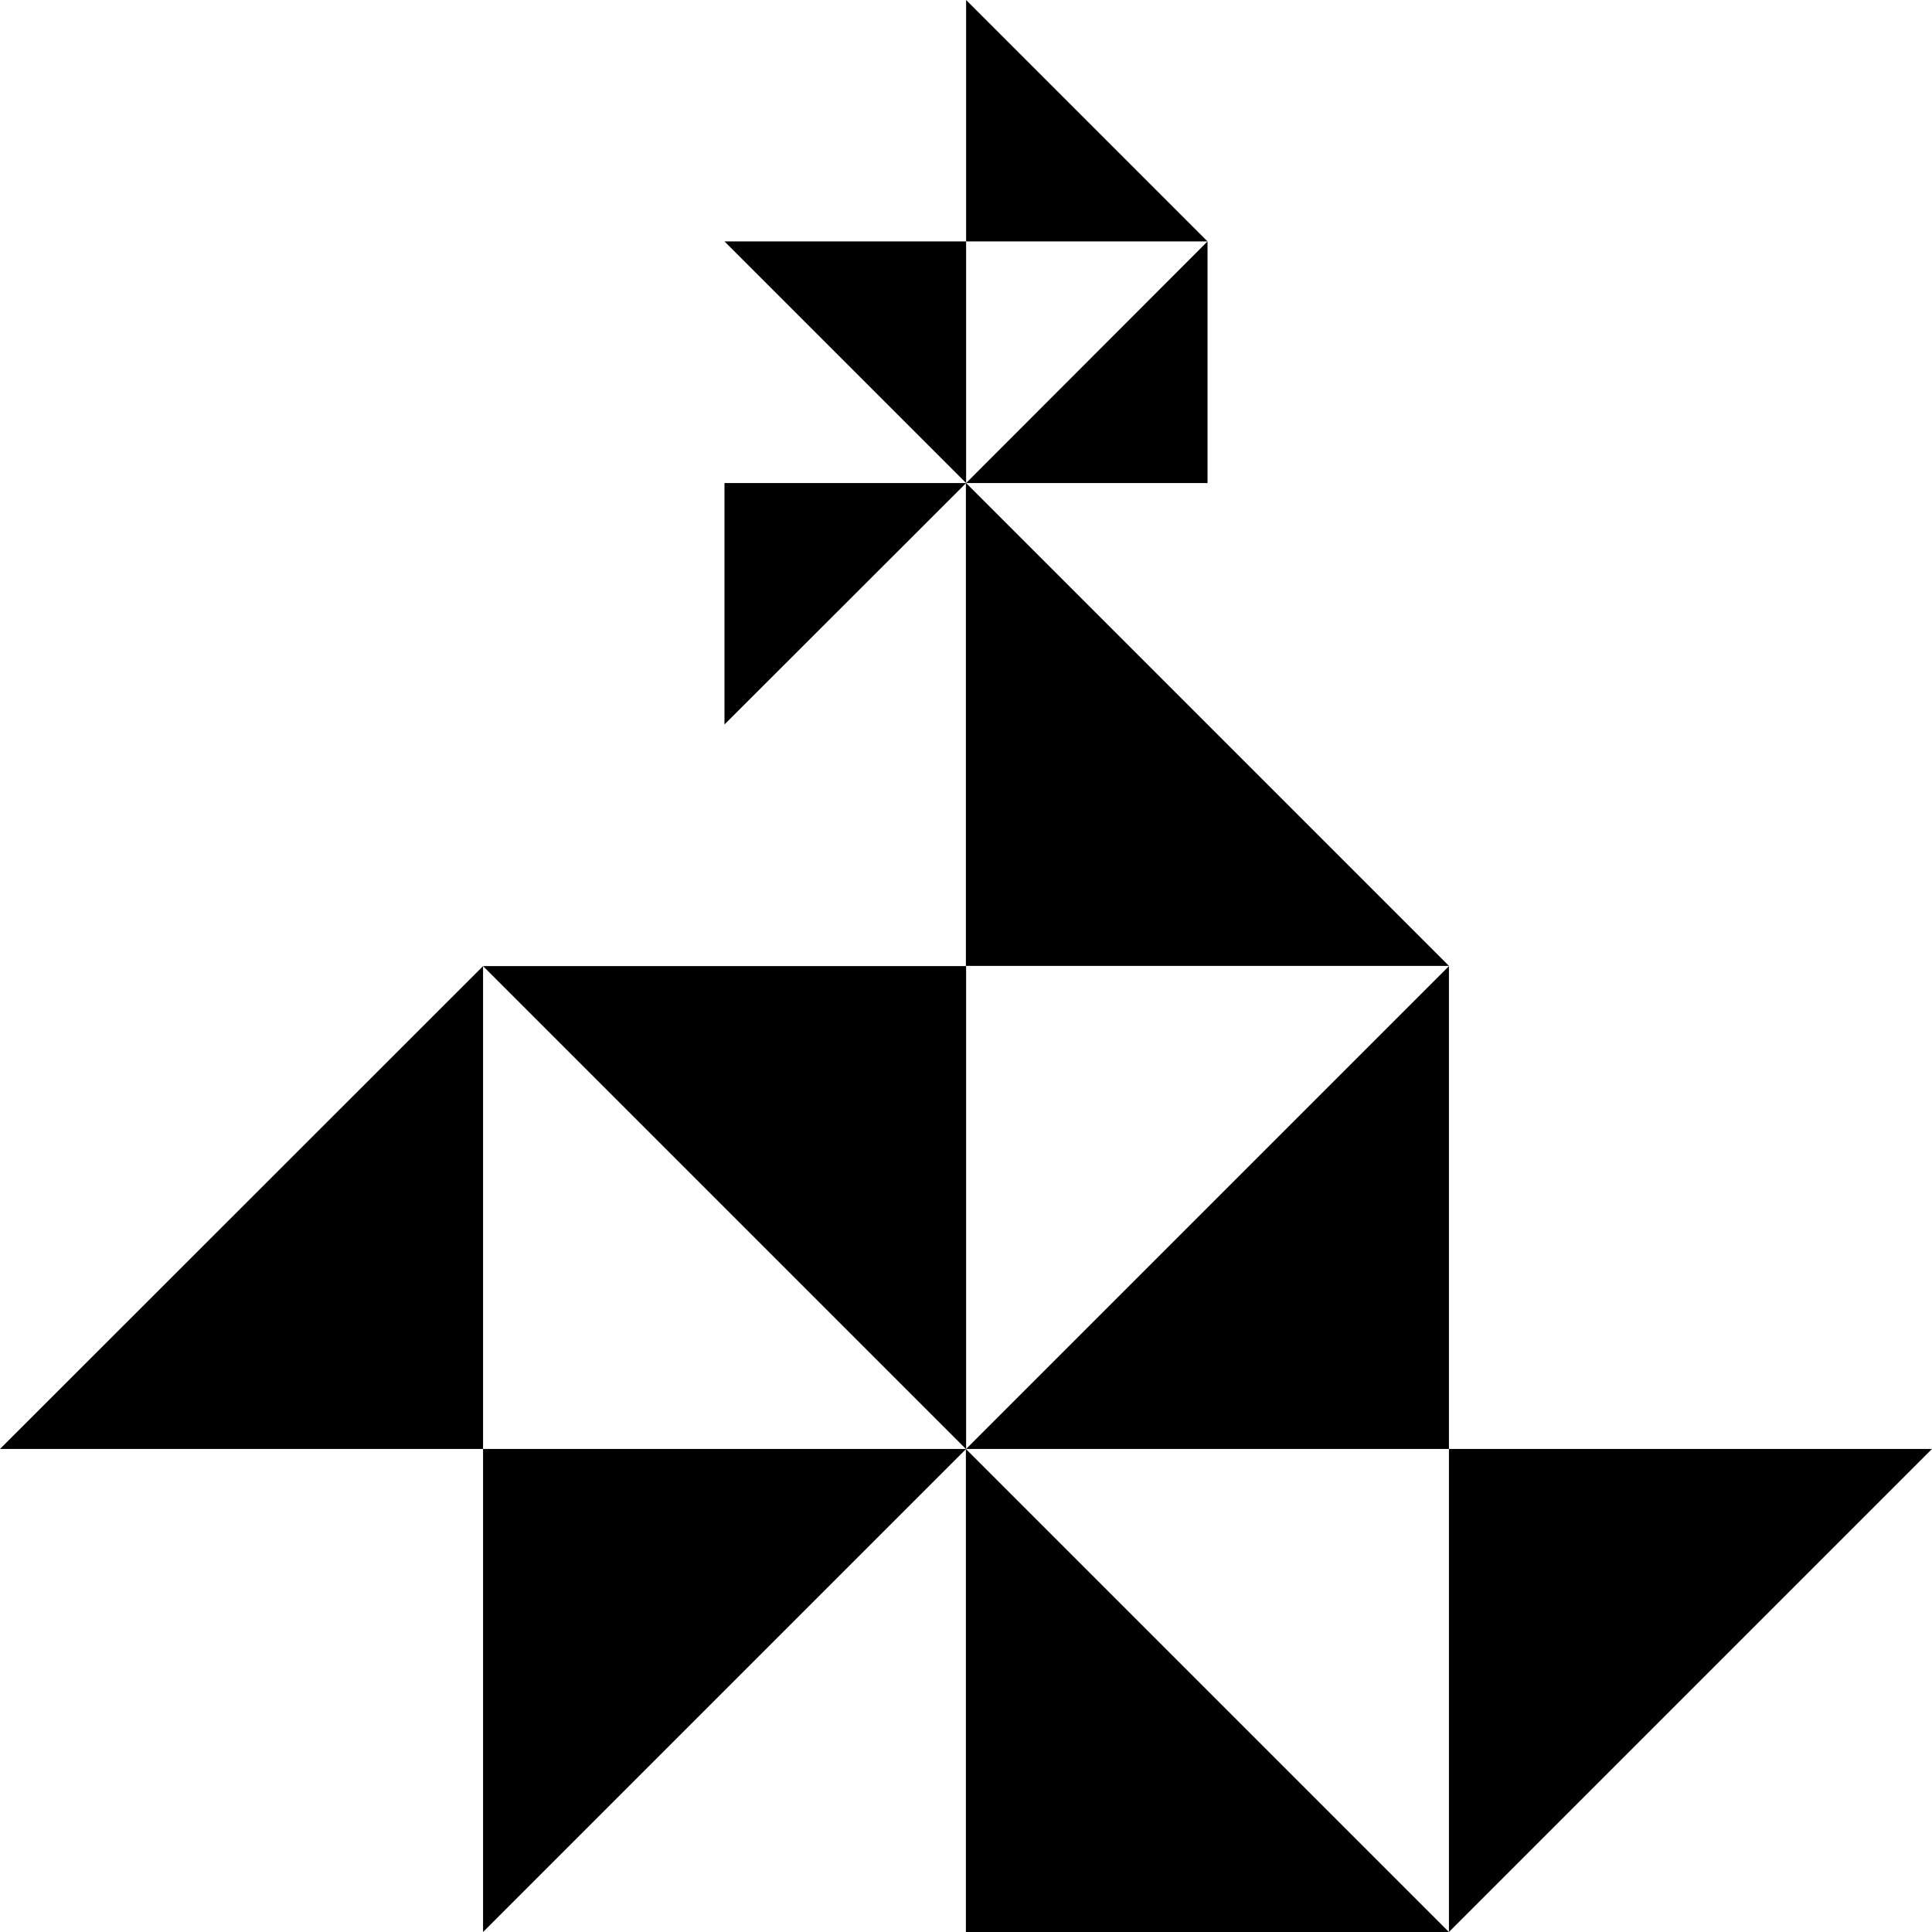
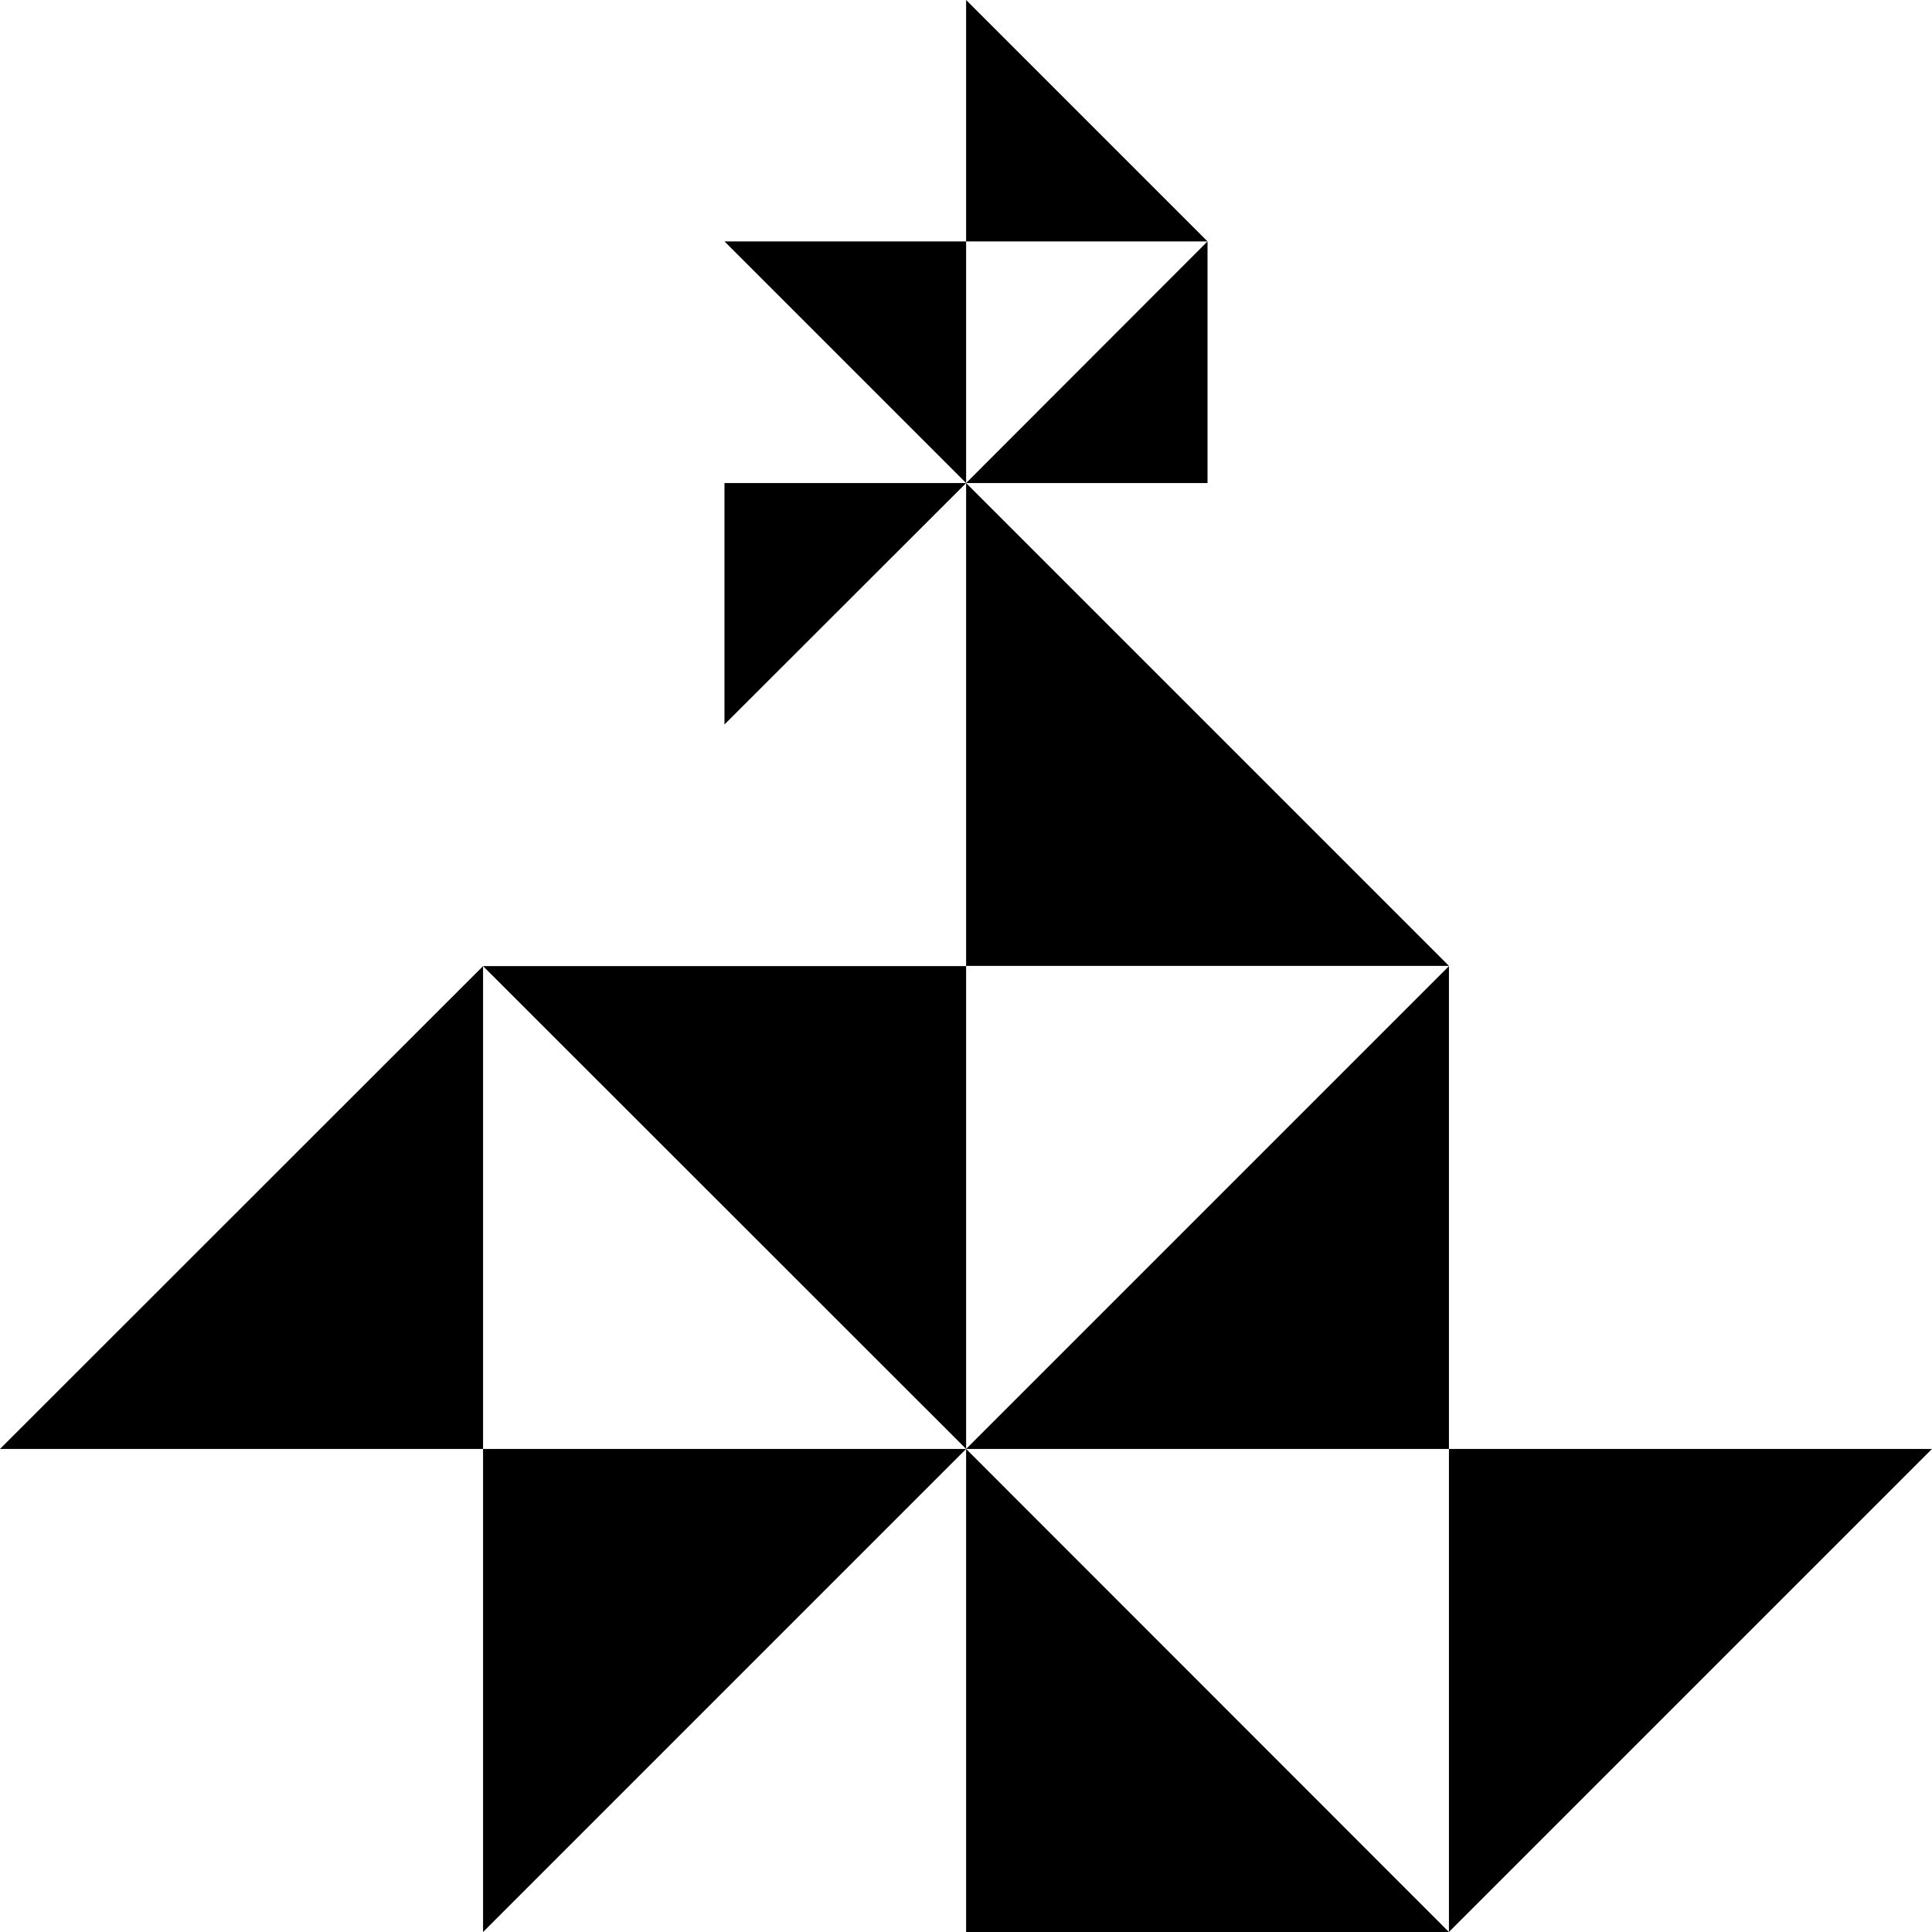
- <svg xmlns="http://www.w3.org/2000/svg" width="32" height="32" viewBox="0 0 8.467 8.467" version="1.1" id="svg1513">
-   <defs id="defs1517" />
-   <path style="fill:#000000;stroke:none;stroke-width:0.265px;stroke-linecap:butt;stroke-linejoin:miter;stroke-opacity:1" d="m 2.117,4.234 2.117,2.117 v -2.117 H 2.117" id="path637" />
-   <path style="fill:#000000;stroke:none;stroke-width:0.265px;stroke-linecap:butt;stroke-linejoin:miter;stroke-opacity:1" d="M 0,6.35 2.117,4.234 V 6.35 H 0" id="path639" />
-   <path style="fill:#000000;stroke:none;stroke-width:0.265px;stroke-linecap:butt;stroke-linejoin:miter;stroke-opacity:1" d="M 4.234,6.35 6.35,4.234 V 6.35 H 4.234" id="path641" />
-   <path style="fill:#000000;stroke:none;stroke-width:0.265px;stroke-linecap:butt;stroke-linejoin:miter;stroke-opacity:1" d="M 8.467,6.35 6.35,8.467 V 6.35 H 8.467" id="path643" />
-   <path style="fill:#000000;stroke:none;stroke-width:0.265px;stroke-linecap:butt;stroke-linejoin:miter;stroke-opacity:1" d="M 4.234,6.35 2.117,8.467 V 6.35 H 4.234" id="path645" />
-   <path style="fill:#000000;stroke:none;stroke-width:0.265px;stroke-linecap:butt;stroke-linejoin:miter;stroke-opacity:1" d="M 3.175,1.058 4.234,2.117 V 1.058 H 3.175" id="path743" />
-   <path style="fill:#000000;stroke:none;stroke-width:0.265px;stroke-linecap:butt;stroke-linejoin:miter;stroke-opacity:1" d="m 6.35,4.233 -2.117,-2.117 v 2.117 h 2.117" id="path1108" />
-   <path style="fill:#000000;stroke:none;stroke-width:0.265px;stroke-linecap:butt;stroke-linejoin:miter;stroke-opacity:1" d="M 5.292,1.058 4.234,10e-8 v 1.058 h 1.058" id="path1110" />
-   <path style="fill:#000000;stroke:none;stroke-width:0.265px;stroke-linecap:butt;stroke-linejoin:miter;stroke-opacity:1" d="M 4.234,2.117 3.175,3.175 V 2.117 H 4.234" id="path1112" />
-   <path style="fill:#000000;stroke:none;stroke-width:0.265px;stroke-linecap:butt;stroke-linejoin:miter;stroke-opacity:1" d="M 4.234,2.117 5.292,1.058 V 2.117 H 4.234" id="path1114" />
-   <path style="fill:#000000;stroke:none;stroke-width:0.265px;stroke-linecap:butt;stroke-linejoin:miter;stroke-opacity:1" d="m 6.35,8.467 -2.117,-2.117 v 2.117 h 2.117" id="path1136" />
+ <svg xmlns="http://www.w3.org/2000/svg" width="32" height="32" viewBox="0 0 8.467 8.467">
+   <path style="fill:#000;stroke:none;stroke-width:.265px;stroke-linecap:butt;stroke-linejoin:miter;stroke-opacity:1" d="M2.117 4.234 4.234 6.35V4.234H2.117M0 6.35l2.117-2.116V6.35H0M4.234 6.35 6.35 4.234V6.35H4.234M8.467 6.35 6.35 8.467V6.35h2.117M4.234 6.35 2.117 8.467V6.35h2.117M3.175 1.058l1.059 1.059V1.058H3.175M6.35 4.233 4.234 2.117v2.116H6.35M5.292 1.058 4.234 0v1.058h1.058M4.234 2.117 3.175 3.175V2.117h1.059M4.234 2.117l1.058-1.059v1.059H4.234M6.35 8.467 4.234 6.35v2.117H6.35" />
</svg>
